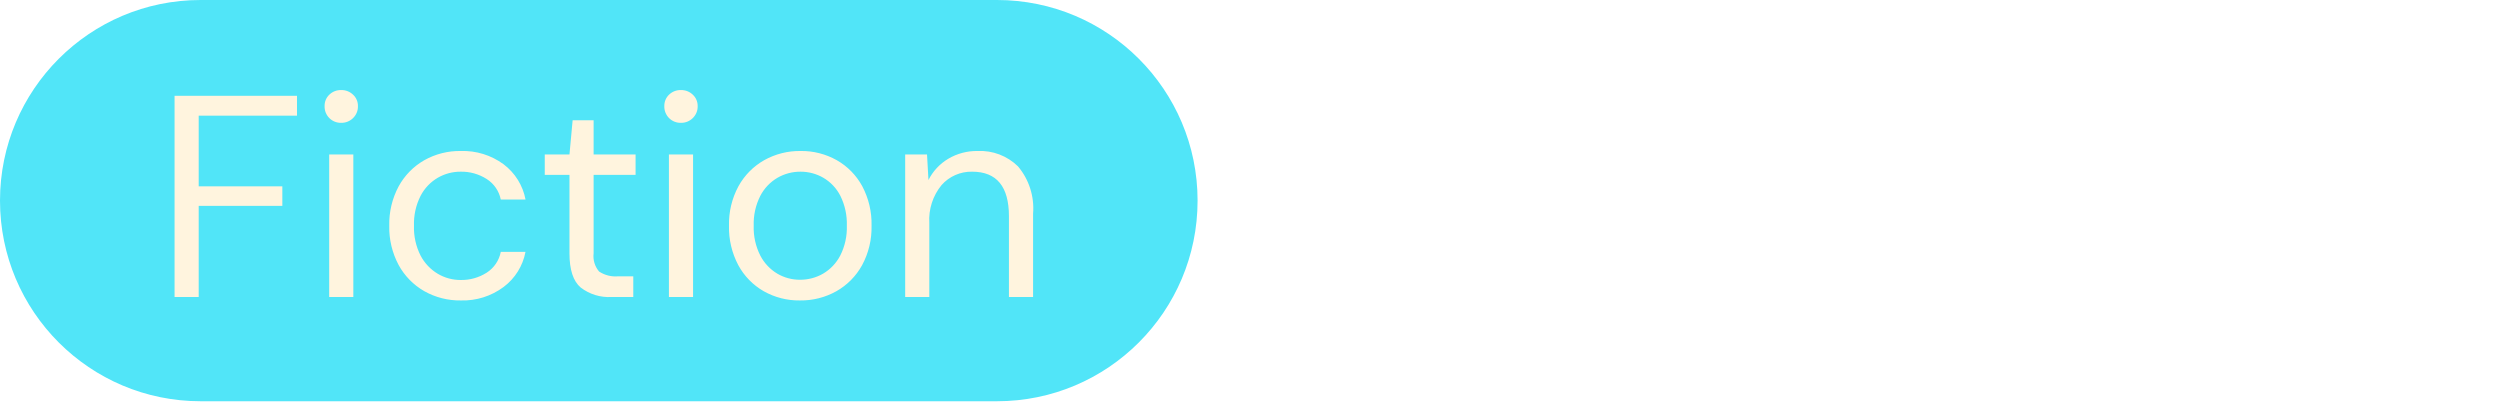
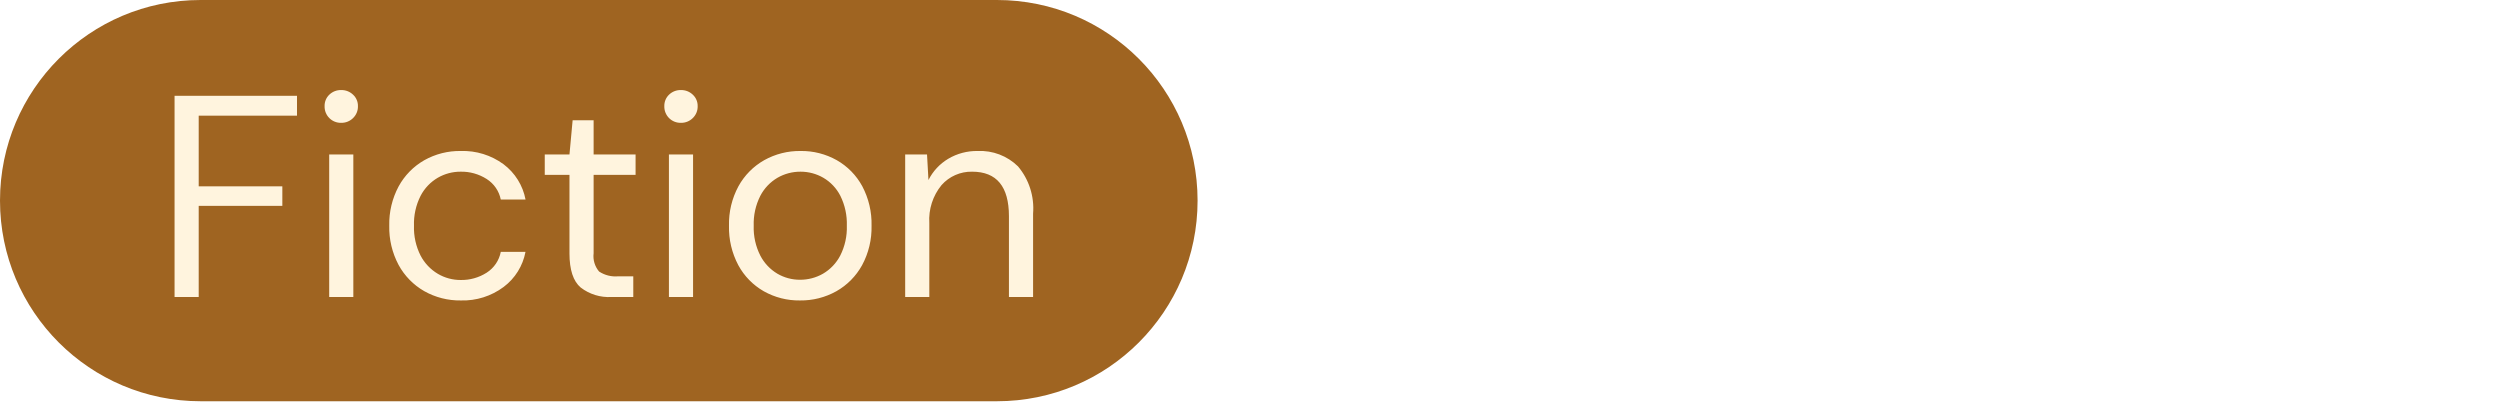
<svg xmlns="http://www.w3.org/2000/svg" width="260.943" height="41.881" viewBox="0 0 260.943 41.881">
-   <g transform="translate(-39.557 -722.71)">
-     <g transform="translate(-363.443 -15.29)">
-       <rect width="125" height="41.881" rx="20.94" transform="translate(403 738)" fill="#51e5f8" />
-       <path d="M2.22,0V-21H15v2.07H4.74v7.38h8.73v2.04H4.74V0Zm17.4-18.18a1.688,1.688,0,0,1-1.245-.495,1.688,1.688,0,0,1-.495-1.245,1.6,1.6,0,0,1,.495-1.2,1.716,1.716,0,0,1,1.245-.48,1.73,1.73,0,0,1,1.23.48,1.58,1.58,0,0,1,.51,1.2,1.662,1.662,0,0,1-.51,1.245A1.7,1.7,0,0,1,19.62-18.18ZM18.36,0V-14.88h2.52V0ZM32.1.36a7.532,7.532,0,0,1-3.825-.975,7.01,7.01,0,0,1-2.67-2.73,8.3,8.3,0,0,1-.975-4.1,8.3,8.3,0,0,1,.975-4.095,7.01,7.01,0,0,1,2.67-2.73A7.532,7.532,0,0,1,32.1-15.24a7.146,7.146,0,0,1,4.455,1.38,6.014,6.014,0,0,1,2.3,3.69H36.27a3.307,3.307,0,0,0-1.47-2.145,4.875,4.875,0,0,0-2.73-.765,4.726,4.726,0,0,0-2.37.63,4.7,4.7,0,0,0-1.8,1.89,6.427,6.427,0,0,0-.69,3.12,6.427,6.427,0,0,0,.69,3.12,4.807,4.807,0,0,0,1.8,1.9,4.641,4.641,0,0,0,2.37.645,4.875,4.875,0,0,0,2.73-.765A3.32,3.32,0,0,0,36.27-4.71h2.58a5.957,5.957,0,0,1-2.28,3.66A7.105,7.105,0,0,1,32.1.36ZM47.82,0a4.814,4.814,0,0,1-3.21-.99q-1.17-.99-1.17-3.57v-8.19H40.86v-2.13h2.58l.33-3.57h2.19v3.57h4.38v2.13H45.96v8.19a2.474,2.474,0,0,0,.57,1.9,3.107,3.107,0,0,0,2.01.5H50.1V0Zm7.26-18.18a1.688,1.688,0,0,1-1.245-.495,1.688,1.688,0,0,1-.495-1.245,1.6,1.6,0,0,1,.495-1.2,1.716,1.716,0,0,1,1.245-.48,1.73,1.73,0,0,1,1.23.48,1.58,1.58,0,0,1,.51,1.2,1.662,1.662,0,0,1-.51,1.245A1.7,1.7,0,0,1,55.08-18.18ZM53.82,0V-14.88h2.52V0ZM67.5.36A7.482,7.482,0,0,1,63.72-.6a6.935,6.935,0,0,1-2.655-2.715A8.36,8.36,0,0,1,60.09-7.44a8.258,8.258,0,0,1,.99-4.125,7.008,7.008,0,0,1,2.685-2.715,7.564,7.564,0,0,1,3.795-.96,7.482,7.482,0,0,1,3.78.96A6.935,6.935,0,0,1,74-11.565,8.36,8.36,0,0,1,74.97-7.44a8.258,8.258,0,0,1-.99,4.125A7.008,7.008,0,0,1,71.295-.6,7.564,7.564,0,0,1,67.5.36Zm0-2.16a4.781,4.781,0,0,0,2.4-.63,4.7,4.7,0,0,0,1.8-1.89,6.427,6.427,0,0,0,.69-3.12,6.545,6.545,0,0,0-.675-3.12,4.6,4.6,0,0,0-1.785-1.89,4.726,4.726,0,0,0-2.37-.63,4.781,4.781,0,0,0-2.4.63,4.7,4.7,0,0,0-1.8,1.89,6.427,6.427,0,0,0-.69,3.12,6.427,6.427,0,0,0,.69,3.12,4.734,4.734,0,0,0,1.785,1.89A4.644,4.644,0,0,0,67.5-1.8ZM78.48,0V-14.88h2.28l.15,2.67a5.4,5.4,0,0,1,2.07-2.22,5.831,5.831,0,0,1,3.06-.81,5.637,5.637,0,0,1,4.215,1.605A6.8,6.8,0,0,1,91.83-8.7V0H89.31V-8.43q0-4.65-3.84-4.65a4.147,4.147,0,0,0-3.195,1.4A5.685,5.685,0,0,0,81-7.71V0Z" transform="translate(419 769)" fill="#fff4de" />
+   <g id="Group_45" data-name="Group 45" transform="translate(-39.557 -722.71)">
+     <g id="Group_35" data-name="Group 35" transform="translate(-363.443 -15.29)">
+       <rect id="Rectangle_31" data-name="Rectangle 31" width="125" height="41.881" rx="20.94" transform="translate(403 738)" fill="#9f6421" />
+       <path id="Path_46" data-name="Path 46" d="M2.22,0V-21H15v2.07H4.74v7.38h8.73v2.04H4.74V0Zm17.4-18.18a1.688,1.688,0,0,1-1.245-.495,1.688,1.688,0,0,1-.495-1.245,1.6,1.6,0,0,1,.495-1.2,1.716,1.716,0,0,1,1.245-.48,1.73,1.73,0,0,1,1.23.48,1.58,1.58,0,0,1,.51,1.2,1.662,1.662,0,0,1-.51,1.245A1.7,1.7,0,0,1,19.62-18.18ZM18.36,0V-14.88h2.52V0ZM32.1.36a7.532,7.532,0,0,1-3.825-.975,7.01,7.01,0,0,1-2.67-2.73,8.3,8.3,0,0,1-.975-4.1,8.3,8.3,0,0,1,.975-4.095,7.01,7.01,0,0,1,2.67-2.73A7.532,7.532,0,0,1,32.1-15.24a7.146,7.146,0,0,1,4.455,1.38,6.014,6.014,0,0,1,2.3,3.69H36.27a3.307,3.307,0,0,0-1.47-2.145,4.875,4.875,0,0,0-2.73-.765,4.726,4.726,0,0,0-2.37.63,4.7,4.7,0,0,0-1.8,1.89,6.427,6.427,0,0,0-.69,3.12,6.427,6.427,0,0,0,.69,3.12,4.807,4.807,0,0,0,1.8,1.9,4.641,4.641,0,0,0,2.37.645,4.875,4.875,0,0,0,2.73-.765A3.32,3.32,0,0,0,36.27-4.71h2.58a5.957,5.957,0,0,1-2.28,3.66A7.105,7.105,0,0,1,32.1.36ZM47.82,0a4.814,4.814,0,0,1-3.21-.99q-1.17-.99-1.17-3.57v-8.19H40.86v-2.13h2.58l.33-3.57h2.19v3.57h4.38v2.13H45.96v8.19a2.474,2.474,0,0,0,.57,1.9,3.107,3.107,0,0,0,2.01.5H50.1V0Zm7.26-18.18a1.688,1.688,0,0,1-1.245-.495,1.688,1.688,0,0,1-.495-1.245,1.6,1.6,0,0,1,.495-1.2,1.716,1.716,0,0,1,1.245-.48,1.73,1.73,0,0,1,1.23.48,1.58,1.58,0,0,1,.51,1.2,1.662,1.662,0,0,1-.51,1.245A1.7,1.7,0,0,1,55.08-18.18ZM53.82,0V-14.88h2.52V0ZM67.5.36A7.482,7.482,0,0,1,63.72-.6a6.935,6.935,0,0,1-2.655-2.715A8.36,8.36,0,0,1,60.09-7.44a8.258,8.258,0,0,1,.99-4.125,7.008,7.008,0,0,1,2.685-2.715,7.564,7.564,0,0,1,3.795-.96,7.482,7.482,0,0,1,3.78.96A6.935,6.935,0,0,1,74-11.565,8.36,8.36,0,0,1,74.97-7.44a8.258,8.258,0,0,1-.99,4.125A7.008,7.008,0,0,1,71.295-.6,7.564,7.564,0,0,1,67.5.36Zm0-2.16a4.781,4.781,0,0,0,2.4-.63,4.7,4.7,0,0,0,1.8-1.89,6.427,6.427,0,0,0,.69-3.12,6.545,6.545,0,0,0-.675-3.12,4.6,4.6,0,0,0-1.785-1.89,4.726,4.726,0,0,0-2.37-.63,4.781,4.781,0,0,0-2.4.63,4.7,4.7,0,0,0-1.8,1.89,6.427,6.427,0,0,0-.69,3.12,6.427,6.427,0,0,0,.69,3.12,4.734,4.734,0,0,0,1.785,1.89A4.644,4.644,0,0,0,67.5-1.8ZM78.48,0V-14.88h2.28l.15,2.67a5.4,5.4,0,0,1,2.07-2.22,5.831,5.831,0,0,1,3.06-.81,5.637,5.637,0,0,1,4.215,1.605A6.8,6.8,0,0,1,91.83-8.7V0H89.31V-8.43q0-4.65-3.84-4.65a4.147,4.147,0,0,0-3.195,1.4A5.685,5.685,0,0,0,81-7.71V0Z" transform="translate(419 769)" fill="#fff4de" />
    </g>
-     <rect width="260.943" height="41.881" rx="20.94" transform="translate(39.557 722.71)" fill="none" />
+     <rect id="Rectangle_34" data-name="Rectangle 34" width="260.943" height="41.881" rx="20.94" transform="translate(39.557 722.71)" fill="none" />
  </g>
</svg>
